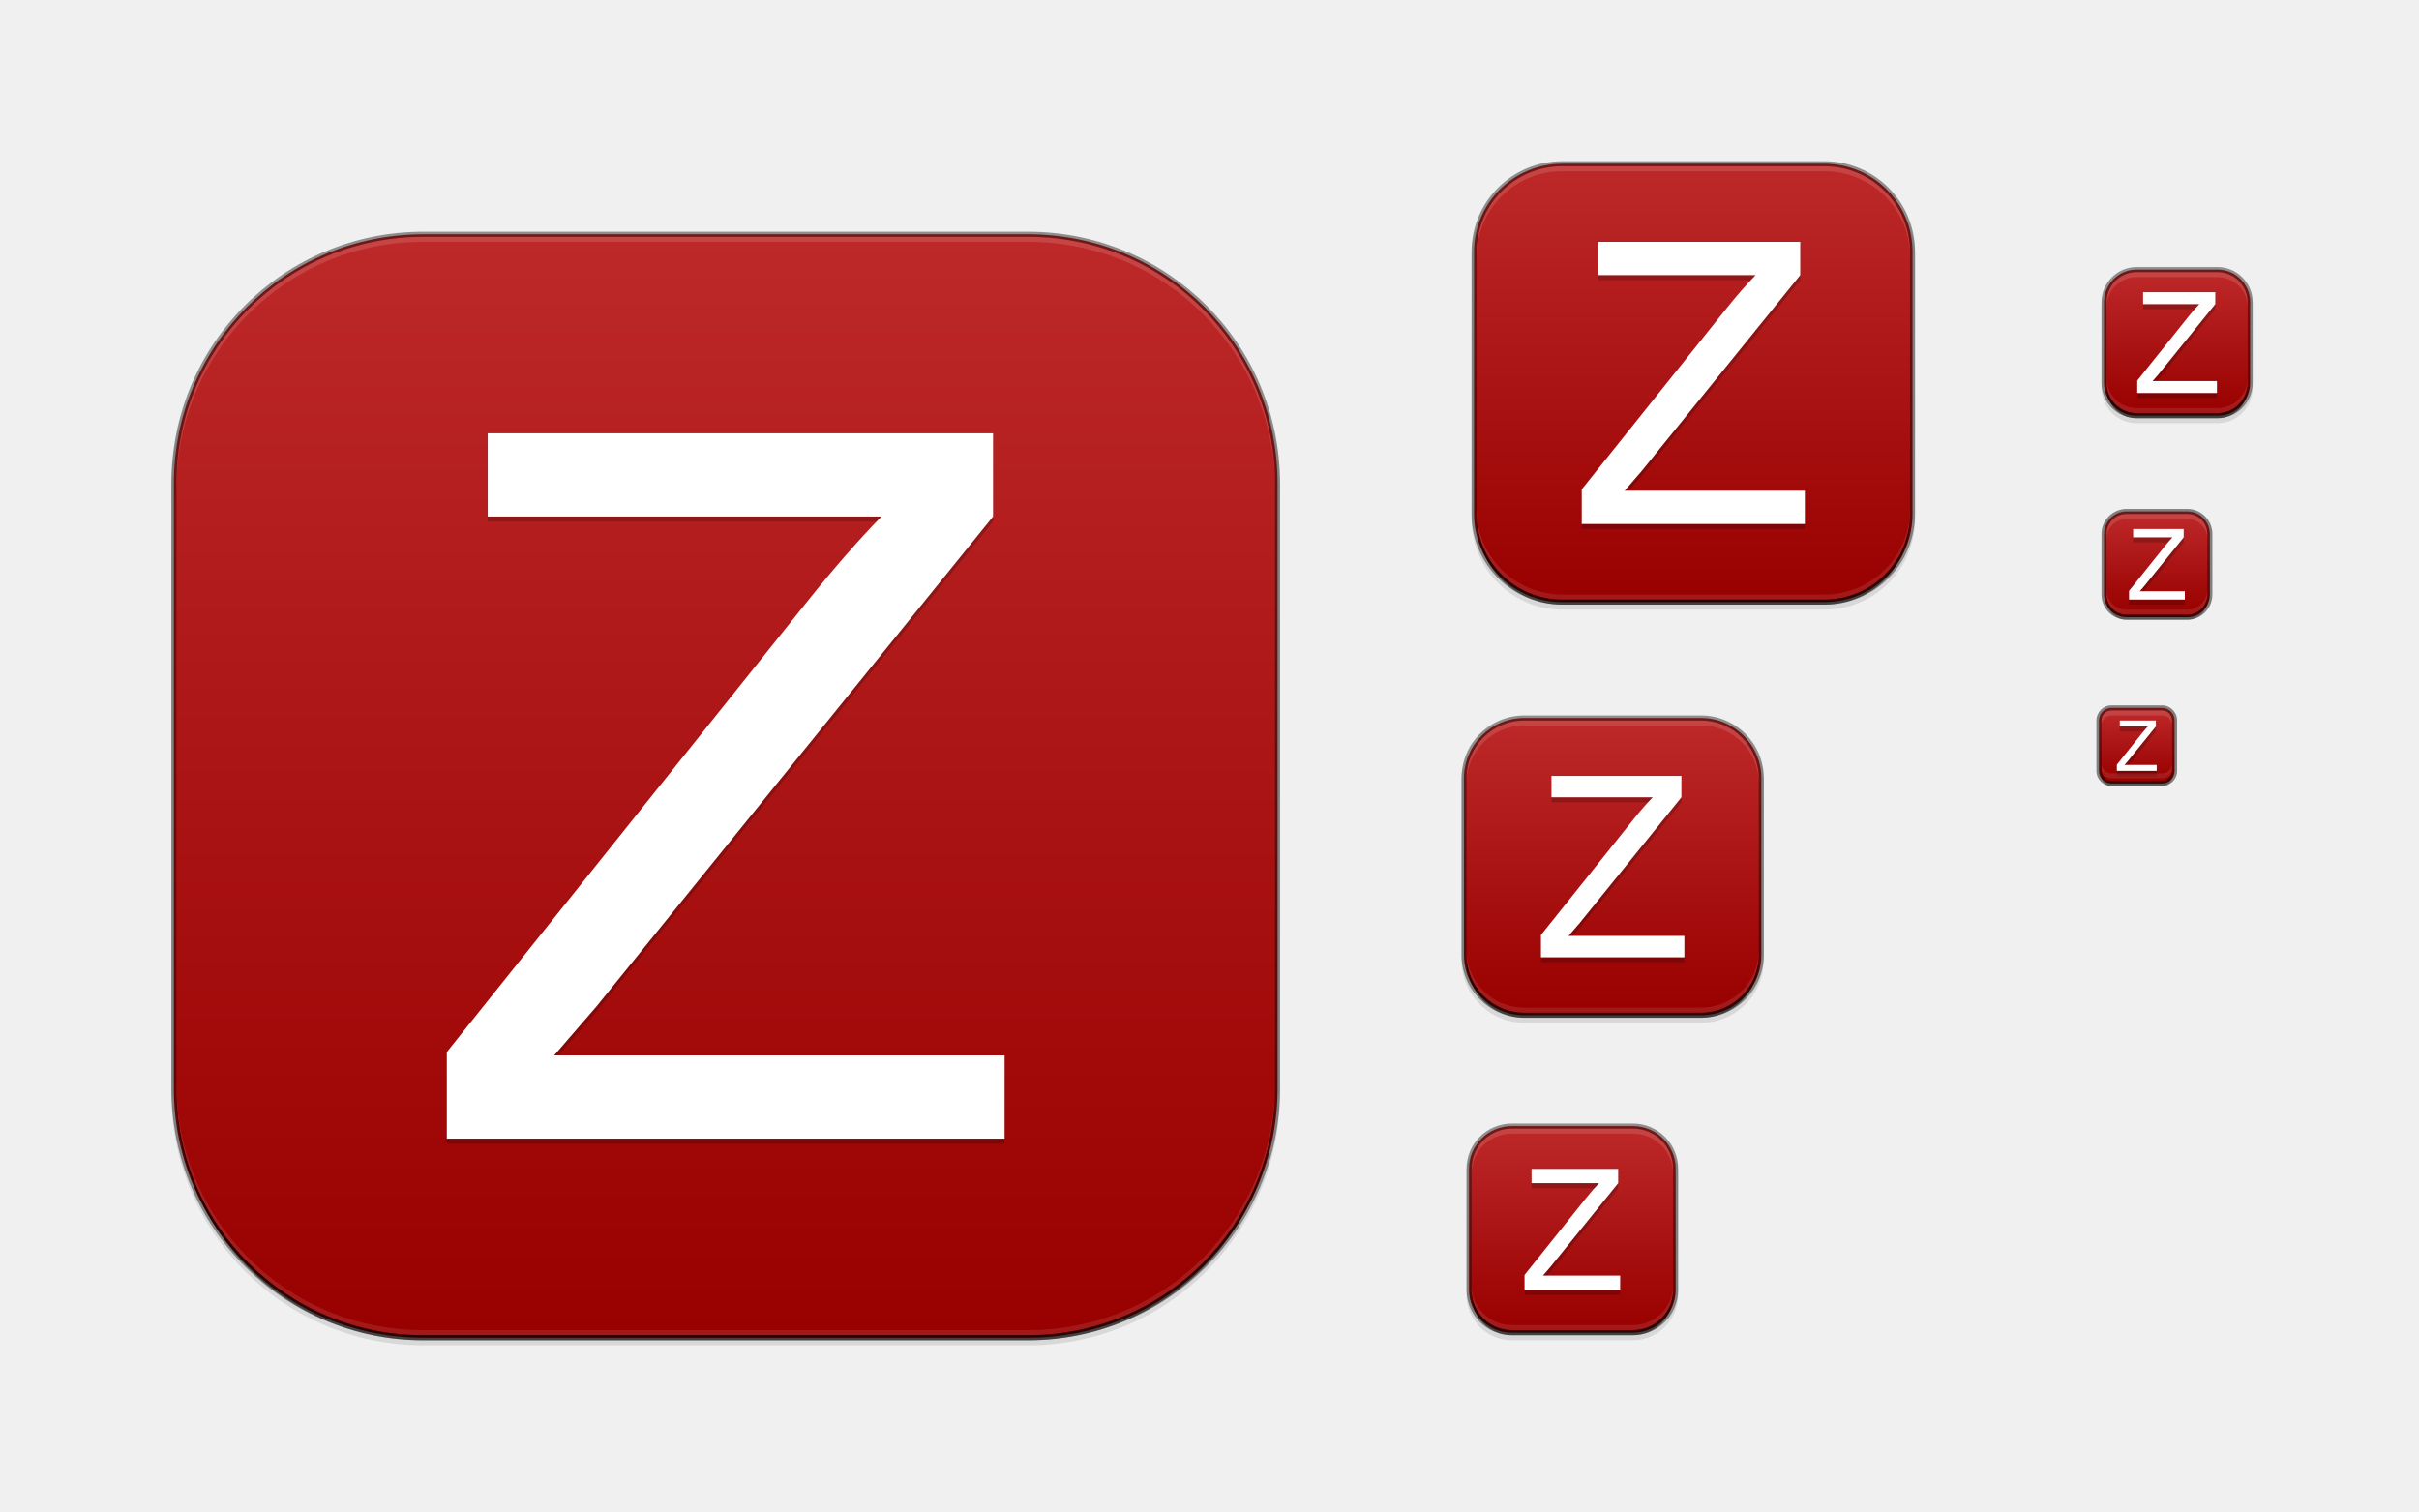
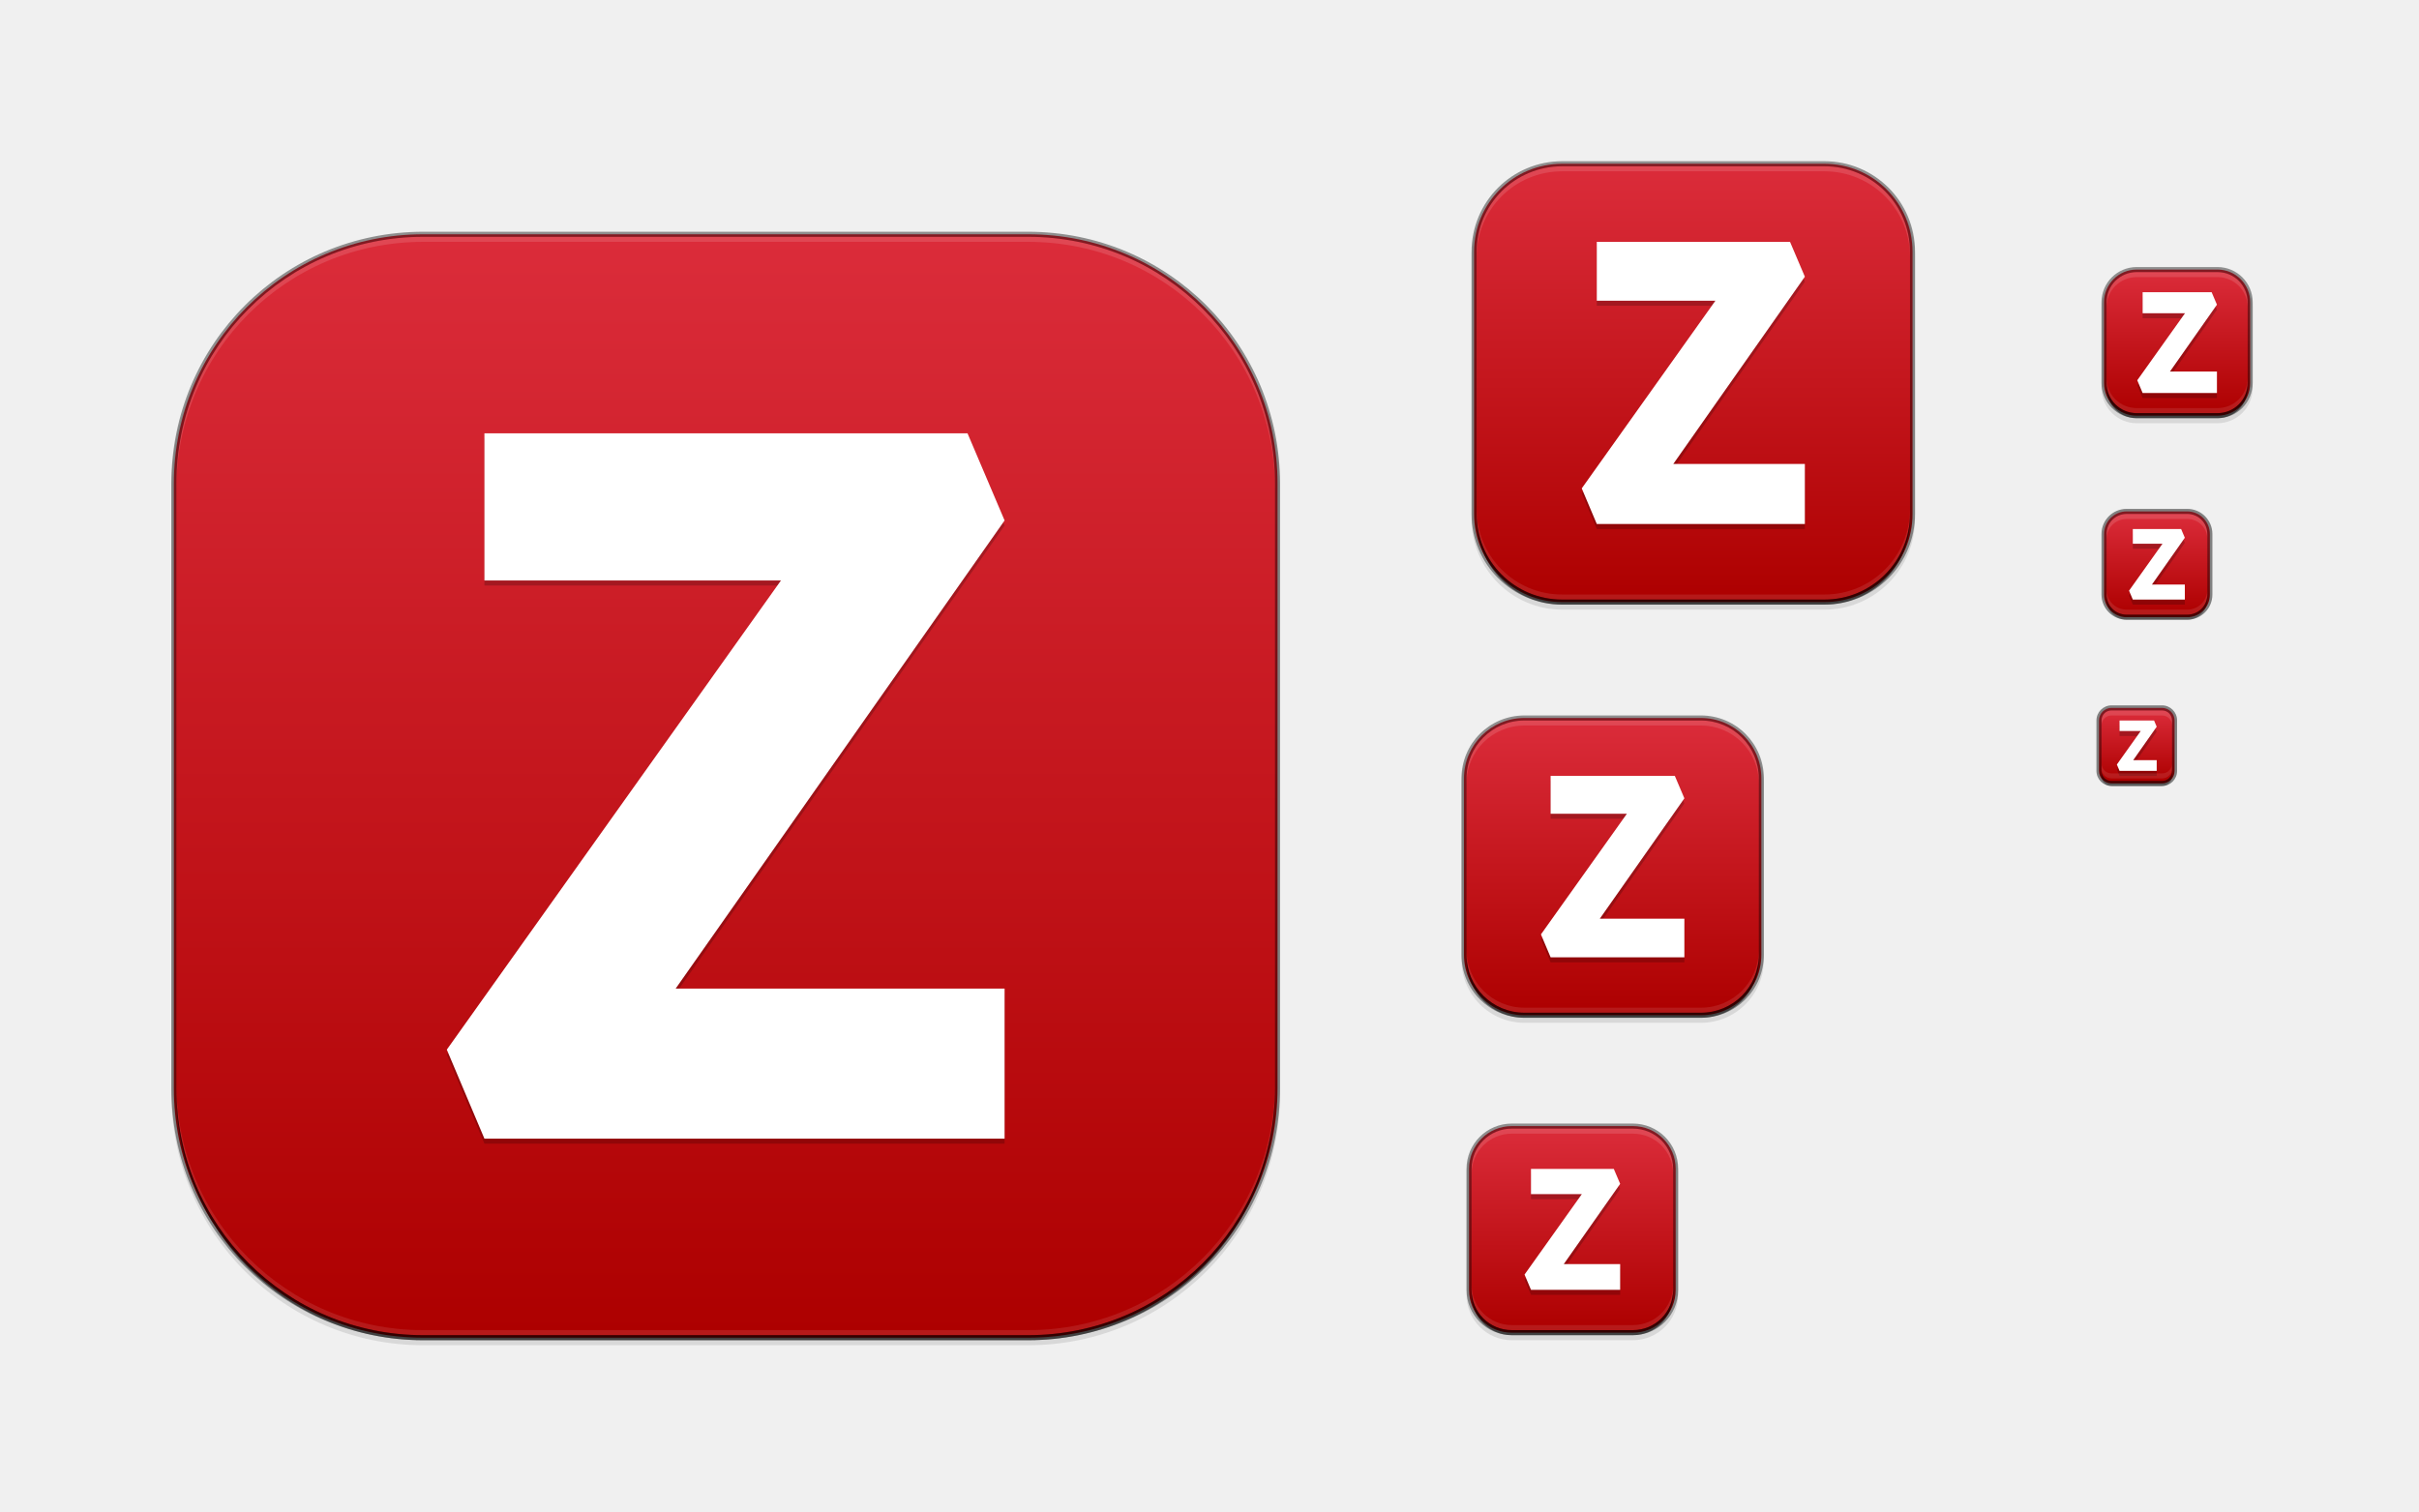
<svg xmlns="http://www.w3.org/2000/svg" xmlns:xlink="http://www.w3.org/1999/xlink" width="480" height="300" id="svg11300" version="1.0" style="display:inline;enable-background:new">
  <defs id="defs3">
-     <linearGradient xlink:href="#outerBackgroundGradient-4" id="linearGradient4254" x1="35" y1="156" x2="253" y2="156" gradientUnits="userSpaceOnUse" gradientTransform="matrix(0,-1,1,0,-12,300)" />
-     <linearGradient xlink:href="#outerBackgroundGradient-4" id="linearGradient4256" x1="417" y1="148" x2="431" y2="148" gradientUnits="userSpaceOnUse" gradientTransform="matrix(0,-1,1,0,276,572)" />
-     <linearGradient xlink:href="#outerBackgroundGradient-4" id="linearGradient4260" x1="418" y1="68" x2="446" y2="68" gradientUnits="userSpaceOnUse" gradientTransform="matrix(0,-1,1,0,364,500)" />
-     <linearGradient xlink:href="#outerBackgroundGradient-4" id="linearGradient4262" x1="292" y1="244" x2="332" y2="244" gradientUnits="userSpaceOnUse" gradientTransform="matrix(0,-1,1,0,68,556)" />
-     <linearGradient xlink:href="#outerBackgroundGradient-4" id="linearGradient4264" x1="293" y1="76" x2="379" y2="76" gradientUnits="userSpaceOnUse" gradientTransform="matrix(0,-1,1,0,260,412)" />
-     <linearGradient xlink:href="#outerBackgroundGradient-4" id="linearGradient4266" x1="291" y1="172" x2="349" y2="172" gradientUnits="userSpaceOnUse" gradientTransform="matrix(0,-1,1,0,148,492)" />
-     <linearGradient xlink:href="#outerBackgroundGradient-4" id="linearGradient3870" gradientUnits="userSpaceOnUse" gradientTransform="matrix(0,-1,1,0,316,540)" x1="418" y1="112" x2="438" y2="112" />
+     <linearGradient id="linearGradient2648">
+       <stop style="stop-color:#ad0000;stop-opacity:1;" offset="0" id="stop2644" />
+       <stop style="stop-color:#db2c3a;stop-opacity:1;" offset="1" id="stop2646" />
+     </linearGradient>
+     <linearGradient id="linearGradient2642">
+       <stop style="stop-color:#ad0000;stop-opacity:1;" offset="0" id="stop2638" />
+       <stop style="stop-color:#db2c3a;stop-opacity:1;" offset="1" id="stop2640" />
+     </linearGradient>
+     <linearGradient id="linearGradient2636">
+       <stop style="stop-color:#ad0000;stop-opacity:1;" offset="0" id="stop2632" />
+       <stop style="stop-color:#db2c3a;stop-opacity:1;" offset="1" id="stop2634" />
+     </linearGradient>
+     <linearGradient id="linearGradient2630">
+       <stop style="stop-color:#ad0000;stop-opacity:1;" offset="0" id="stop2626" />
+       <stop style="stop-color:#db2c3a;stop-opacity:1;" offset="1" id="stop2628" />
+     </linearGradient>
+     <linearGradient id="linearGradient2024">
+       <stop style="stop-color:#ad0000;stop-opacity:1;" offset="0" id="stop2020" />
+       <stop style="stop-color:#db2c3a;stop-opacity:1;" offset="1" id="stop2022" />
+     </linearGradient>
+     <linearGradient id="linearGradient2469">
+       <stop style="stop-color:#ad0000;stop-opacity:1;" offset="0" id="stop2465" />
+       <stop style="stop-color:#db2c3a;stop-opacity:1;" offset="1" id="stop2467" />
+     </linearGradient>
+     <linearGradient xlink:href="#linearGradient2469" id="linearGradient4254" x1="35" y1="156" x2="253" y2="156" gradientUnits="userSpaceOnUse" gradientTransform="matrix(0,-1,1,0,-12,300)" />
    <linearGradient id="outerBackgroundGradient-4">
      <stop style="stop-color:#990000;stop-opacity:1" offset="0" id="stop3864-8-6-0" />
      <stop style="stop-color:#bd2828;stop-opacity:1" offset="1" id="stop3866-9-1-0" />
    </linearGradient>
+     <linearGradient xlink:href="#linearGradient2024" id="linearGradient4264" x1="293" y1="76" x2="379" y2="76" gradientUnits="userSpaceOnUse" gradientTransform="rotate(-90,336,76)" />
+     <linearGradient id="outerBackgroundGradient">
+       <stop style="stop-color:#ad0000;stop-opacity:1;" offset="0" id="stop3864-8-6" />
+       <stop style="stop-color:#db2c3a;stop-opacity:1;" offset="1" id="stop3866-9-1" />
+     </linearGradient>
+     <linearGradient xlink:href="#linearGradient2630" id="linearGradient4266" x1="291" y1="172" x2="349" y2="172" gradientUnits="userSpaceOnUse" gradientTransform="rotate(-90,320,172)" />
+     <linearGradient xlink:href="#linearGradient2636" id="linearGradient4262" x1="292" y1="244" x2="332" y2="244" gradientUnits="userSpaceOnUse" gradientTransform="rotate(-90,312,244)" />
+     <linearGradient xlink:href="#linearGradient2642" id="linearGradient4260" x1="418" y1="68" x2="446" y2="68" gradientUnits="userSpaceOnUse" gradientTransform="rotate(-90,432,68)" />
+     <linearGradient xlink:href="#linearGradient2648" id="linearGradient3870" gradientUnits="userSpaceOnUse" gradientTransform="rotate(-90,428,112)" x1="418" y1="112" x2="438" y2="112" />
+     <linearGradient xlink:href="#outerBackgroundGradient" id="linearGradient4256" x1="417" y1="148" x2="431" y2="148" gradientUnits="userSpaceOnUse" gradientTransform="rotate(-90,424,148)" />
  </defs>
  <g style="display:inline" id="layer1">
    <g style="display:none" id="layer7">
      <text y="19.745" xml:space="preserve" x="15.007" style="font-style:normal;font-variant:normal;font-weight:normal;font-stretch:normal;line-height:0%;font-family:'DejaVu Sans';-inkscape-font-specification:'DejaVu Sans';display:inline;fill:#000000;fill-opacity:1;stroke:none;enable-background:new" id="context">
        <tspan style="font-style:normal;font-variant:normal;font-weight:normal;font-stretch:normal;font-size:18px;line-height:1.25;font-family:'DejaVu Sans';-inkscape-font-specification:'DejaVu Sans'" y="19.745" x="15.007" id="tspan3933">apps</tspan>
      </text>
      <text y="19.745" xml:space="preserve" x="122.488" style="font-style:normal;font-variant:normal;font-weight:bold;font-stretch:normal;line-height:0%;font-family:'DejaVu Sans';-inkscape-font-specification:'DejaVu Sans Bold';text-align:start;writing-mode:lr-tb;text-anchor:start;display:inline;fill:#000000;fill-opacity:1;stroke:none;enable-background:new" id="icon-name">
        <tspan style="font-style:normal;font-variant:normal;font-weight:bold;font-stretch:normal;font-size:18px;line-height:1.25;font-family:'DejaVu Sans';-inkscape-font-specification:'DejaVu Sans Bold'" y="19.745" x="122.488" id="tspan3937">zotero</tspan>
      </text>
      <rect style="fill:#eeeeec;fill-opacity:1;fill-rule:nonzero;stroke:none;stroke-width:2;marker:none;visibility:visible;display:inline;overflow:visible;enable-background:accumulate" id="rect16x16" width="16" height="16" x="416" y="140" />
      <rect style="fill:#d4d4d4;fill-opacity:1;fill-rule:nonzero;stroke:none;stroke-width:2;marker:none;visibility:visible;display:inline;overflow:visible;enable-background:accumulate" id="rect24x24" width="24" height="24" x="416" y="100" />
      <rect style="fill:#eeeeec;fill-opacity:1;fill-rule:nonzero;stroke:none;stroke-width:2;marker:none;visibility:visible;display:inline;overflow:visible;enable-background:accumulate" id="rect32x32" width="32" height="32" x="416" y="52" />
      <rect y="101" x="417" height="22" width="22" id="rect22x22" style="fill:#eeeeec;fill-opacity:1;fill-rule:nonzero;stroke:none;stroke-width:2;marker:none;visibility:visible;display:inline;overflow:visible;enable-background:accumulate" />
      <rect y="220" x="288" height="48" width="48" id="rect48x48" style="fill:#eeeeec;fill-opacity:1;fill-rule:nonzero;stroke:none;stroke-width:2;marker:none;visibility:visible;display:inline;overflow:visible;enable-background:accumulate" />
      <rect style="fill:#eeeeec;fill-opacity:1;fill-rule:nonzero;stroke:none;stroke-width:2;marker:none;visibility:visible;display:inline;overflow:visible;enable-background:accumulate" id="rect256x256" width="256" height="256" x="16" y="28" />
      <rect style="fill:#eeeeec;fill-opacity:1;fill-rule:nonzero;stroke:none;stroke-width:2;marker:none;visibility:visible;display:inline;overflow:visible;enable-background:accumulate" id="rect64x64" width="64" height="64" x="288" y="140" />
      <rect style="fill:#eeeeec;fill-opacity:1;fill-rule:nonzero;stroke:none;stroke-width:2;marker:none;visibility:visible;display:inline;overflow:visible;enable-background:accumulate" id="rect96x96" width="96" height="96" x="288" y="28" />
    </g>
    <g id="layer4" style="display:inline">
      <rect ry="50" y="47" x="34" height="220" width="220" id="rect4114" style="opacity:0.1;color:#bebebe;fill:#000000;fill-opacity:1;fill-rule:nonzero;stroke:none;stroke-width:0;marker:none;visibility:visible;display:inline;overflow:visible;enable-background:accumulate" />
      <rect style="opacity:0.1;color:#bebebe;fill:#000000;fill-opacity:1;fill-rule:nonzero;stroke:none;stroke-width:0;marker:none;visibility:visible;display:inline;overflow:visible;enable-background:accumulate" id="rect4120" width="30" height="30" x="417" y="54" ry="7" />
      <rect transform="scale(1,-1)" ry="9" y="-266" x="291" height="42" width="42" id="rect4122" style="opacity:0.1;color:#bebebe;fill:#000000;fill-opacity:1;fill-rule:nonzero;stroke:none;stroke-width:0;marker:none;visibility:visible;display:inline;overflow:visible;enable-background:accumulate" />
      <rect style="opacity:0.1;color:#bebebe;fill:#000000;fill-opacity:1;fill-rule:nonzero;stroke:none;stroke-width:0;marker:none;visibility:visible;display:inline;overflow:visible;enable-background:accumulate" id="rect4124" width="88" height="88" x="292" y="33" ry="18" />
      <rect ry="12.5" y="143" x="290" height="60" width="60" id="rect4126" style="opacity:0.1;color:#bebebe;fill:#000000;fill-opacity:1;fill-rule:nonzero;stroke:none;stroke-width:0;marker:none;visibility:visible;display:inline;overflow:visible;enable-background:accumulate" />
      <path id="path4268" d="m 422,101 c -2.77,0 -5,2.23 -5,5 l 0,12 c 0,2.77 2.23,5 5,5 l 12,0 c 2.77,0 5,-2.23 5,-5 l 0,-12 c 0,-2.77 -2.23,-5 -5,-5 z" style="opacity:0.1;color:#bebebe;fill:#000000;fill-opacity:1;fill-rule:nonzero;stroke:none;stroke-width:0;marker:none;visibility:visible;display:inline;overflow:visible;enable-background:accumulate" />
      <path id="path4270" d="m 419,140 c -1.662,0 -3,1.338 -3,3 l 0,10 c 0,1.662 1.338,3 3,3 l 10,0 c 1.662,0 3,-1.338 3,-3 l 0,-10 c 0,-1.662 -1.338,-3 -3,-3 z" style="opacity:0.1;color:#bebebe;fill:#000000;fill-opacity:1;fill-rule:nonzero;stroke:none;stroke-width:0;marker:none;visibility:visible;display:inline;overflow:visible;enable-background:accumulate" />
    </g>
    <g id="layer2" style="display:inline">
      <path style="color:#bebebe;fill:url(#linearGradient4254);fill-opacity:1.0;fill-rule:nonzero;stroke:none;stroke-width:2;marker:none;visibility:visible;display:inline;overflow:visible;enable-background:accumulate" d="M 84 46.5 C 56.569 46.5 34.5 68.569 34.5 96 L 34.5 216 C 34.5 243.431 56.569 265.5 84 265.5 L 204 265.5 C 231.431 265.5 253.5 243.431 253.5 216 L 253.5 96 C 253.5 68.569 231.431 46.5 204 46.5 L 84 46.5 z " id="path4200" />
-       <path style="color:#bebebe;fill:url(#linearGradient4256);fill-opacity:1.0;fill-rule:nonzero;stroke:none;stroke-width:2;marker:none;visibility:visible;display:inline;overflow:visible;enable-background:accumulate" d="M 419 140.5 C 417.616 140.5 416.5 141.616 416.5 143 L 416.5 153 C 416.5 154.384 417.616 155.5 419 155.5 L 429 155.5 C 430.384 155.5 431.5 154.384 431.5 153 L 431.5 143 C 431.5 141.616 430.384 140.5 429 140.5 L 419 140.5 z " id="path4202" />
-       <path style="color:#bebebe;fill:url(#linearGradient3870);fill-opacity:1.0;fill-rule:nonzero;stroke:none;stroke-width:2;marker:none;visibility:visible;display:inline;overflow:visible;enable-background:accumulate" d="M 422 101.5 C 419.503 101.5 417.5 103.503 417.5 106 L 417.5 118 C 417.5 120.497 419.503 122.5 422 122.5 L 434 122.5 C 436.497 122.5 438.5 120.497 438.5 118 L 438.5 106 C 438.5 103.503 436.497 101.5 434 101.5 L 422 101.5 z " id="path4204" />
-       <path style="color:#bebebe;fill:url(#linearGradient4260);fill-opacity:1.0;fill-rule:nonzero;stroke:none;stroke-width:2;marker:none;visibility:visible;display:inline;overflow:visible;enable-background:accumulate" d="M 424 53.5 C 420.393 53.5 417.5 56.393 417.5 60 L 417.5 76 C 417.5 79.607 420.393 82.5 424 82.5 L 440 82.5 C 443.607 82.5 446.5 79.607 446.5 76 L 446.5 60 C 446.5 56.393 443.607 53.5 440 53.5 L 424 53.5 z " id="path4206" />
-       <path style="color:#bebebe;fill:url(#linearGradient4262);fill-opacity:1.0;fill-rule:nonzero;stroke:none;stroke-width:2;marker:none;visibility:visible;display:inline;overflow:visible;enable-background:accumulate" d="M 300 223.5 C 295.285 223.5 291.5 227.285 291.5 232 L 291.5 256 C 291.5 260.715 295.285 264.5 300 264.5 L 324 264.5 C 328.715 264.5 332.5 260.715 332.5 256 L 332.5 232 C 332.5 227.285 328.715 223.5 324 223.5 L 300 223.5 z " id="path4208" />
-       <path style="color:#bebebe;fill:url(#linearGradient4264);fill-opacity:1.0;fill-rule:nonzero;stroke:none;stroke-width:2;marker:none;visibility:visible;display:inline;overflow:visible;enable-background:accumulate" d="M 310 32.5 C 300.297 32.5 292.5 40.297 292.5 50 L 292.5 102 C 292.5 111.703 300.297 119.5 310 119.5 L 362 119.5 C 371.703 119.5 379.5 111.703 379.5 102 L 379.5 50 C 379.5 40.297 371.703 32.5 362 32.5 L 310 32.5 z " id="path4210" />
-       <path style="color:#bebebe;fill:url(#linearGradient4266);fill-opacity:1.0;fill-rule:nonzero;stroke:none;stroke-width:2;marker:none;visibility:visible;display:inline;overflow:visible;enable-background:accumulate" d="M 302.5 142.5 C 295.845 142.5 290.5 147.845 290.5 154.5 L 290.5 189.5 C 290.5 196.155 295.845 201.5 302.5 201.5 L 337.5 201.5 C 344.155 201.5 349.5 196.155 349.5 189.5 L 349.5 154.5 C 349.5 147.845 344.155 142.5 337.5 142.5 L 302.5 142.5 z " id="path4212" />
+       <path style="color:#bebebe;fill:url(#linearGradient4256);fill-opacity:1;fill-rule:nonzero;stroke:none;stroke-width:2;marker:none;visibility:visible;display:inline;overflow:visible;enable-background:accumulate;font-variation-settings:normal;opacity:1;vector-effect:none;stroke-linecap:butt;stroke-linejoin:miter;stroke-miterlimit:4;stroke-dasharray:none;stroke-dashoffset:0;stroke-opacity:1;-inkscape-stroke:none;stop-color:#000000;stop-opacity:1" d="M 419 140.5 C 417.616 140.5 416.5 141.616 416.5 143 L 416.5 153 C 416.5 154.384 417.616 155.5 419 155.5 L 429 155.5 C 430.384 155.5 431.5 154.384 431.5 153 L 431.5 143 C 431.5 141.616 430.384 140.5 429 140.5 L 419 140.5 z " id="path4202" />
+       <path style="color:#bebebe;fill:url(#linearGradient3870);fill-opacity:1;fill-rule:nonzero;stroke:none;stroke-width:2;marker:none;visibility:visible;display:inline;overflow:visible;enable-background:accumulate;font-variation-settings:normal;opacity:1;vector-effect:none;stroke-linecap:butt;stroke-linejoin:miter;stroke-miterlimit:4;stroke-dasharray:none;stroke-dashoffset:0;stroke-opacity:1;-inkscape-stroke:none;stop-color:#000000;stop-opacity:1" d="M 422 101.5 C 419.503 101.5 417.5 103.503 417.5 106 L 417.5 118 C 417.5 120.497 419.503 122.5 422 122.5 L 434 122.5 C 436.497 122.5 438.5 120.497 438.5 118 L 438.5 106 C 438.5 103.503 436.497 101.5 434 101.5 L 422 101.5 z " id="path4204" />
+       <path style="color:#bebebe;fill:url(#linearGradient4260);fill-opacity:1;fill-rule:nonzero;stroke:none;stroke-width:2;marker:none;visibility:visible;display:inline;overflow:visible;enable-background:accumulate;font-variation-settings:normal;opacity:1;vector-effect:none;stroke-linecap:butt;stroke-linejoin:miter;stroke-miterlimit:4;stroke-dasharray:none;stroke-dashoffset:0;stroke-opacity:1;-inkscape-stroke:none;stop-color:#000000;stop-opacity:1" d="M 424 53.5 C 420.393 53.5 417.5 56.393 417.5 60 L 417.5 76 C 417.5 79.607 420.393 82.5 424 82.5 L 440 82.5 C 443.607 82.5 446.5 79.607 446.5 76 L 446.5 60 C 446.5 56.393 443.607 53.5 440 53.5 L 424 53.5 z " id="path4206" />
+       <path style="color:#bebebe;fill:url(#linearGradient4262);fill-opacity:1;fill-rule:nonzero;stroke:none;stroke-width:2;marker:none;visibility:visible;display:inline;overflow:visible;enable-background:accumulate;font-variation-settings:normal;opacity:1;vector-effect:none;stroke-linecap:butt;stroke-linejoin:miter;stroke-miterlimit:4;stroke-dasharray:none;stroke-dashoffset:0;stroke-opacity:1;-inkscape-stroke:none;stop-color:#000000;stop-opacity:1" d="M 300 223.5 C 295.285 223.5 291.5 227.285 291.5 232 L 291.5 256 C 291.5 260.715 295.285 264.5 300 264.5 L 324 264.5 C 328.715 264.5 332.5 260.715 332.5 256 L 332.5 232 C 332.5 227.285 328.715 223.5 324 223.5 L 300 223.5 z " id="path4208" />
+       <path style="color:#bebebe;fill:url(#linearGradient4264);fill-opacity:1;fill-rule:nonzero;stroke:none;stroke-width:2;marker:none;visibility:visible;display:inline;overflow:visible;enable-background:accumulate;font-variation-settings:normal;opacity:1;vector-effect:none;stroke-linecap:butt;stroke-linejoin:miter;stroke-miterlimit:4;stroke-dasharray:none;stroke-dashoffset:0;stroke-opacity:1;-inkscape-stroke:none;stop-color:#000000;stop-opacity:1" d="M 310 32.5 C 300.297 32.5 292.5 40.297 292.5 50 L 292.5 102 C 292.5 111.703 300.297 119.5 310 119.5 L 362 119.5 C 371.703 119.5 379.5 111.703 379.5 102 L 379.5 50 C 379.5 40.297 371.703 32.5 362 32.5 L 310 32.5 z " id="path4210" />
+       <path style="color:#bebebe;fill:url(#linearGradient4266);fill-opacity:1;fill-rule:nonzero;stroke:none;stroke-width:2;marker:none;visibility:visible;display:inline;overflow:visible;enable-background:accumulate;font-variation-settings:normal;opacity:1;vector-effect:none;stroke-linecap:butt;stroke-linejoin:miter;stroke-miterlimit:4;stroke-dasharray:none;stroke-dashoffset:0;stroke-opacity:1;-inkscape-stroke:none;stop-color:#000000;stop-opacity:1" d="M 302.5 142.5 C 295.845 142.5 290.5 147.845 290.5 154.5 L 290.5 189.5 C 290.5 196.155 295.845 201.5 302.5 201.5 L 337.5 201.5 C 344.155 201.5 349.5 196.155 349.5 189.5 L 349.5 154.5 C 349.5 147.845 344.155 142.5 337.5 142.5 L 302.5 142.5 z " id="path4212" />
+       <polygon fill="#db2c3a" points="13.863,15 13.863,12.142 13.863,12.021 6.448,12.021 13.863,2.73 13.027,1 2.137,1 2.137,3.8 2.137,3.921 8.822,3.921 1.289,13.233 2.137,15 " id="polygon2-7" transform="matrix(3.520996,0,0,4,309.3254,45)" style="opacity:0.2;fill:#000000;fill-opacity:1" />
+       <polygon fill="#db2c3a" points="1.289,13.233 2.137,15 13.863,15 13.863,12.142 13.863,12.021 6.448,12.021 13.863,2.73 13.027,1 2.137,1 2.137,3.8 2.137,3.921 8.822,3.921 " id="polygon2-7-5" transform="matrix(3.520996,0,0,4,309.3254,44)" style="display:inline;opacity:1;fill:#ffffff;fill-opacity:1;enable-background:new" />
    </g>
    <g id="layer6" style="display:inline">
-       <path d="m 313.864,105 0,-6.876 28.688,-35.869 c 2.037,-2.547 3.973,-4.762 5.806,-6.647 l -31.247,0 0,-6.608 40.109,0 0,6.608 -31.438,38.849 -3.4,3.935 35.754,0 0,6.608 -44.273,0" style="font-size:83.82px;font-style:normal;font-variant:normal;font-weight:normal;font-stretch:normal;text-align:center;line-height:125%;letter-spacing:0px;word-spacing:0px;text-anchor:middle;opacity:0.2;fill:#000000;fill-opacity:1;stroke:none;display:inline;enable-background:new;font-family:Arial;-inkscape-font-specification:Arial" id="path3862" />
-       <path id="path3864" style="font-size:83.82px;font-style:normal;font-variant:normal;font-weight:normal;font-stretch:normal;text-align:center;line-height:125%;letter-spacing:0px;word-spacing:0px;text-anchor:middle;opacity:0.2;fill:#000000;fill-opacity:1;stroke:none;display:inline;enable-background:new;font-family:Arial;-inkscape-font-specification:Arial" d="m 305.769,191 0,-4.42 18.442,-23.059 c 1.31,-1.637 2.554,-3.061 3.733,-4.273 l -20.087,0 0,-4.248 25.784,0 0,4.248 -20.21,24.974 -2.186,2.529 22.985,0 0,4.248 -28.461,0" />
-       <path d="m 302.513,257 0,-2.947 12.295,-15.372 c 0.873,-1.091 1.703,-2.041 2.488,-2.849 l -13.392,0 0,-2.832 17.19,0 0,2.832 -13.473,16.649 -1.457,1.686 15.323,0 0,2.832 -18.974,0" style="font-size:83.82px;font-style:normal;font-variant:normal;font-weight:normal;font-stretch:normal;text-align:center;line-height:125%;letter-spacing:0px;word-spacing:0px;text-anchor:middle;opacity:0.2;fill:#000000;fill-opacity:1;stroke:none;display:inline;enable-background:new;font-family:Arial;-inkscape-font-specification:Arial" id="path3866" />
-       <path id="path3868" style="font-size:83.82px;font-style:normal;font-variant:normal;font-weight:normal;font-stretch:normal;text-align:center;line-height:125%;letter-spacing:0px;word-spacing:0px;text-anchor:middle;opacity:0.2;fill:#000000;fill-opacity:1;stroke:none;display:inline;enable-background:new;font-family:Arial;-inkscape-font-specification:Arial" d="m 424.094,79 0,-2.456 10.246,-12.81 c 0.728,-0.909 1.419,-1.701 2.074,-2.374 l -11.16,0 0,-2.36 14.325,0 0,2.36 -11.228,13.874 -1.214,1.405 12.769,0 0,2.36 -15.812,0" />
-       <path d="m 422.466,120 0,-1.719 7.172,-8.967 c 0.509,-0.637 0.993,-1.191 1.452,-1.662 l -7.812,0 0,-1.652 10.027,0 0,1.652 -7.859,9.712 -0.85,0.984 8.939,0 0,1.652 -11.068,0" style="font-size:83.82px;font-style:normal;font-variant:normal;font-weight:normal;font-stretch:normal;text-align:center;line-height:125%;letter-spacing:0px;word-spacing:0px;text-anchor:middle;opacity:0.2;fill:#000000;fill-opacity:1;stroke:none;display:inline;enable-background:new;font-family:Arial;-inkscape-font-specification:Arial" id="path3870" />
-       <path id="path3872" style="font-size:83.82px;font-style:normal;font-variant:normal;font-weight:normal;font-stretch:normal;text-align:center;line-height:125%;letter-spacing:0px;word-spacing:0px;text-anchor:middle;opacity:0.2;fill:#000000;fill-opacity:1;stroke:none;display:inline;enable-background:new;font-family:Arial;-inkscape-font-specification:Arial" d="m 420.047,154 0,-1.228 5.123,-6.405 c 0.364,-0.455 0.709,-0.85 1.037,-1.187 l -5.58,0 0,-1.18 7.162,0 0,1.18 -5.614,6.937 -0.607,0.703 6.385,0 0,1.18 -7.906,0" />
-       <path id="path3874" style="font-size:83.82px;font-style:normal;font-variant:normal;font-weight:normal;font-stretch:normal;text-align:center;line-height:125%;letter-spacing:0px;word-spacing:0px;text-anchor:middle;opacity:0.2;fill:#000000;fill-opacity:1;stroke:none;display:inline;enable-background:new;font-family:Arial;-inkscape-font-specification:Arial" d="m 88.659,227 0,-17.19 71.719,-89.673 c 5.093,-6.366 9.932,-11.905 14.516,-16.617 l -78.117,0 0,-16.521 100.273,0 0,16.521 -78.595,97.121 -8.499,9.836 89.386,0 0,16.521 -110.682,0" />
-       <path id="path3846" style="font-size:83.82px;font-style:normal;font-variant:normal;font-weight:normal;font-stretch:normal;text-align:center;line-height:125%;letter-spacing:0px;word-spacing:0px;text-anchor:middle;fill:#ffffff;fill-opacity:1;stroke:none;display:inline;enable-background:new;font-family:Arial;-inkscape-font-specification:Arial" d="m 313.864,104 0,-6.876 28.688,-35.869 c 2.037,-2.547 3.973,-4.762 5.806,-6.647 l -31.247,0 0,-6.608 40.109,0 0,6.608 -31.438,38.849 -3.4,3.935 35.754,0 0,6.608 -44.273,0" />
-       <path d="m 305.769,190 0,-4.42 18.442,-23.059 c 1.31,-1.637 2.554,-3.061 3.733,-4.273 l -20.087,0 0,-4.248 25.784,0 0,4.248 -20.21,24.974 -2.186,2.529 22.985,0 0,4.248 -28.461,0" style="font-size:83.82px;font-style:normal;font-variant:normal;font-weight:normal;font-stretch:normal;text-align:center;line-height:125%;letter-spacing:0px;word-spacing:0px;text-anchor:middle;fill:#ffffff;fill-opacity:1;stroke:none;display:inline;enable-background:new;font-family:Arial;-inkscape-font-specification:Arial" id="path3850" />
-       <path id="path3852" style="font-size:83.82px;font-style:normal;font-variant:normal;font-weight:normal;font-stretch:normal;text-align:center;line-height:125%;letter-spacing:0px;word-spacing:0px;text-anchor:middle;fill:#ffffff;fill-opacity:1;stroke:none;display:inline;enable-background:new;font-family:Arial;-inkscape-font-specification:Arial" d="m 302.513,256 0,-2.947 12.295,-15.372 c 0.873,-1.091 1.703,-2.041 2.488,-2.849 l -13.392,0 0,-2.832 17.19,0 0,2.832 -13.473,16.649 -1.457,1.686 15.323,0 0,2.832 -18.974,0" />
-       <path d="m 424.094,78 0,-2.456 10.246,-12.81 c 0.728,-0.909 1.419,-1.701 2.074,-2.374 l -11.16,0 0,-2.36 14.325,0 0,2.36 -11.228,13.874 -1.214,1.405 12.769,0 0,2.36 -15.812,0" style="font-size:83.82px;font-style:normal;font-variant:normal;font-weight:normal;font-stretch:normal;text-align:center;line-height:125%;letter-spacing:0px;word-spacing:0px;text-anchor:middle;fill:#ffffff;fill-opacity:1;stroke:none;display:inline;enable-background:new;font-family:Arial;-inkscape-font-specification:Arial" id="path3854" />
-       <path id="path3856" style="font-size:83.82px;font-style:normal;font-variant:normal;font-weight:normal;font-stretch:normal;text-align:center;line-height:125%;letter-spacing:0px;word-spacing:0px;text-anchor:middle;fill:#ffffff;fill-opacity:1;stroke:none;display:inline;enable-background:new;font-family:Arial;-inkscape-font-specification:Arial" d="m 422.466,119 0,-1.719 7.172,-8.967 c 0.509,-0.637 0.993,-1.191 1.452,-1.662 l -7.812,0 0,-1.652 10.027,0 0,1.652 -7.859,9.712 -0.85,0.984 8.939,0 0,1.652 -11.068,0" />
-       <path d="m 420.047,153 0,-1.228 5.123,-6.405 c 0.364,-0.455 0.709,-0.85 1.037,-1.187 l -5.58,0 0,-1.18 7.162,0 0,1.18 -5.614,6.937 -0.607,0.703 6.385,0 0,1.18 -7.906,0" style="font-size:83.82px;font-style:normal;font-variant:normal;font-weight:normal;font-stretch:normal;text-align:center;line-height:125%;letter-spacing:0px;word-spacing:0px;text-anchor:middle;fill:#ffffff;fill-opacity:1;stroke:none;display:inline;enable-background:new;font-family:Arial;-inkscape-font-specification:Arial" id="path3858" />
-       <path d="m 88.659,226 0,-17.19 71.719,-89.673 c 5.093,-6.366 9.932,-11.905 14.516,-16.617 l -78.117,0 0,-16.521 100.273,0 0,16.521 -78.595,97.121 -8.499,9.836 89.386,0 0,16.521 -110.682,0" style="font-size:83.82px;font-style:normal;font-variant:normal;font-weight:normal;font-stretch:normal;text-align:center;line-height:125%;letter-spacing:0px;word-spacing:0px;text-anchor:middle;fill:#ffffff;fill-opacity:1;stroke:none;display:inline;enable-background:new;font-family:Arial;-inkscape-font-specification:Arial" id="path3860" />
+       <polygon fill="#db2c3a" points="2.137,1 2.137,3.8 2.137,3.921 8.822,3.921 1.289,13.233 2.137,15 13.863,15 13.863,12.142 13.863,12.021 6.448,12.021 13.863,2.73 13.027,1 " id="polygon2" transform="matrix(8.802449,0,0,10,77.31264,77)" style="fill:#000000;fill-opacity:1;opacity:0.2" />
+       <polygon fill="#db2c3a" points="6.448,12.021 13.863,2.73 13.027,1 2.137,1 2.137,3.8 2.137,3.921 8.822,3.921 1.289,13.233 2.137,15 13.863,15 13.863,12.142 13.863,12.021 " id="polygon2-6" transform="matrix(8.802449,0,0,10,77.31264,76)" style="display:inline;fill:#ffffff;fill-opacity:1;enable-background:new" />
+       <polygon fill="#db2c3a" points="6.448,12.021 13.863,2.73 13.027,1 2.137,1 2.137,3.8 2.137,3.921 8.822,3.921 1.289,13.233 2.137,15 13.863,15 13.863,12.142 13.863,12.021 " id="polygon2-3" transform="matrix(2.26348,0,0,2.571429,302.8514,152.4286)" style="opacity:0.2;fill:#000000;fill-opacity:1" />
+       <polygon fill="#db2c3a" points="2.137,15 13.863,15 13.863,12.142 13.863,12.021 6.448,12.021 13.863,2.73 13.027,1 2.137,1 2.137,3.8 2.137,3.921 8.822,3.921 1.289,13.233 " id="polygon2-3-5" transform="matrix(2.26348,0,0,2.571429,302.8514,151.4286)" style="display:inline;opacity:1;fill:#ffffff;fill-opacity:1;enable-background:new" />
+       <polygon fill="#db2c3a" points="6.448,12.021 13.863,2.73 13.027,1 2.137,1 2.137,3.8 2.137,3.921 8.822,3.921 1.289,13.233 2.137,15 13.863,15 13.863,12.142 13.863,12.021 " id="polygon2-62" transform="matrix(1.508987,0,0,1.714286,300.5679,231.2857)" style="opacity:0.2;fill:#000000;fill-opacity:1" />
+       <polygon fill="#db2c3a" points="2.137,15 13.863,15 13.863,12.142 13.863,12.021 6.448,12.021 13.863,2.73 13.027,1 2.137,1 2.137,3.8 2.137,3.921 8.822,3.921 1.289,13.233 " id="polygon2-62-9" transform="matrix(1.508987,0,0,1.714286,300.5679,230.2857)" style="display:inline;opacity:1;fill:#ffffff;fill-opacity:1;enable-background:new" />
+       <polygon fill="#db2c3a" points="6.448,12.021 13.863,2.73 13.027,1 2.137,1 2.137,3.8 2.137,3.921 8.822,3.921 1.289,13.233 2.137,15 13.863,15 13.863,12.142 13.863,12.021 " id="polygon2-1" transform="matrix(1.257516,0,0,1.428571,422.4731,57.57143)" style="fill:#000000;fill-opacity:1;opacity:0.2" />
+       <polygon fill="#db2c3a" points="2.137,15 13.863,15 13.863,12.142 13.863,12.021 6.448,12.021 13.863,2.73 13.027,1 2.137,1 2.137,3.8 2.137,3.921 8.822,3.921 1.289,13.233 " id="polygon2-1-2" transform="matrix(1.257516,0,0,1.428571,422.4731,56.57143)" style="display:inline;opacity:1;fill:#ffffff;fill-opacity:1;enable-background:new" />
+       <polygon fill="#db2c3a" points="13.863,12.021 6.448,12.021 13.863,2.73 13.027,1 2.137,1 2.137,3.8 2.137,3.921 8.822,3.921 1.289,13.233 2.137,15 13.863,15 13.863,12.142 " id="polygon2-70" transform="matrix(0.880229,0,0,1,421.3314,105)" style="opacity:0.2;fill:#000000;fill-opacity:1" />
+       <polygon fill="#db2c3a" points="1.289,13.233 2.137,15 13.863,15 13.863,12.142 13.863,12.021 6.448,12.021 13.863,2.73 13.027,1 2.137,1 2.137,3.8 2.137,3.921 8.822,3.921 " id="polygon2-70-9" transform="matrix(0.880229,0,0,1,421.3314,104)" style="display:inline;opacity:1;fill:#ffffff;fill-opacity:1;enable-background:new" />
+       <polygon fill="#db2c3a" points="6.448,12.021 13.863,2.73 13.027,1 2.137,1 2.137,3.8 2.137,3.921 8.822,3.921 1.289,13.233 2.137,15 13.863,15 13.863,12.142 13.863,12.021 " id="polygon2-36" transform="matrix(0.6287578,0,0,0.7142857,419.2365,143.2857)" style="opacity:0.2;fill:#000000;fill-opacity:1" />
+       <polygon fill="#db2c3a" points="2.137,15 13.863,15 13.863,12.142 13.863,12.021 6.448,12.021 13.863,2.73 13.027,1 2.137,1 2.137,3.8 2.137,3.921 8.822,3.921 1.289,13.233 " id="polygon2-36-0" transform="matrix(0.6287578,0,0,0.7142857,419.2365,142.2857)" style="display:inline;opacity:1;fill:#ffffff;fill-opacity:1;enable-background:new" />
    </g>
    <g id="layer5" style="display:inline">
      <path style="opacity:0.13;color:#bebebe;fill:#ffffff;fill-opacity:1;fill-rule:nonzero;stroke:none;stroke-width:0;marker:none;visibility:visible;display:inline;overflow:visible;enable-background:accumulate" d="M 84,47 C 56.837,47 35,68.837 35,96 l 0,1 C 35,69.837 56.837,48 84,48 l 120,0 c 27.163,0 49,21.837 49,49 l 0,-1 C 253,68.837 231.163,47 204,47 L 84,47 z" id="rect3894" />
      <path style="opacity:0.13;color:#bebebe;fill:#ffffff;fill-opacity:1;fill-rule:nonzero;stroke:none;stroke-width:0;marker:none;visibility:visible;display:inline;overflow:visible;enable-background:accumulate" d="m 419,141 c -1.125,0 -2,0.875 -2,2 l 0,1 c 0,-1.125 0.875,-2 2,-2 l 10,0 c 1.125,0 2,0.875 2,2 l 0,-1 c 0,-1.125 -0.875,-2 -2,-2 l -10,0 z" id="rect3896" />
      <path style="opacity:0.13;color:#bebebe;fill:#ffffff;fill-opacity:1;fill-rule:nonzero;stroke:none;stroke-width:0;marker:none;visibility:visible;display:inline;overflow:visible;enable-background:accumulate" d="m 422,102 c -2.233,0 -4,1.767 -4,4 l 0,1 c 0,-2.233 1.767,-4 4,-4 l 12,0 c 2.233,0 4,1.767 4,4 l 0,-1 c 0,-2.233 -1.767,-4 -4,-4 l -12,0 z" id="rect3898" />
      <path style="opacity:0.13;color:#bebebe;fill:#ffffff;fill-opacity:1;fill-rule:nonzero;stroke:none;stroke-width:0;marker:none;visibility:visible;display:inline;overflow:visible;enable-background:accumulate" d="m 424,54 c -3.341,0 -6,2.659 -6,6 l 0,1 c 0,-3.341 2.659,-6 6,-6 l 16,0 c 3.341,0 6,2.659 6,6 l 0,-1 c 0,-3.341 -2.659,-6 -6,-6 l -16,0 z" id="rect3900" />
      <path style="opacity:0.13;color:#bebebe;fill:#ffffff;fill-opacity:1;fill-rule:nonzero;stroke:none;stroke-width:0;marker:none;visibility:visible;display:inline;overflow:visible;enable-background:accumulate" d="m 300,224 c -4.449,0 -8,3.551 -8,8 l 0,1 c 0,-4.449 3.551,-8 8,-8 l 24,0 c 4.449,0 8,3.551 8,8 l 0,-1 c 0,-4.449 -3.551,-8 -8,-8 l -24,0 z" id="rect3902" />
      <path style="opacity:0.13;color:#bebebe;fill:#ffffff;fill-opacity:1;fill-rule:nonzero;stroke:none;stroke-width:0;marker:none;visibility:visible;display:inline;overflow:visible;enable-background:accumulate" d="m 310,33 c -9.435,0 -17,7.565 -17,17 l 0,1 c 0,-9.435 7.565,-17 17,-17 l 52,0 c 9.435,0 17,7.565 17,17 l 0,-1 c 0,-9.435 -7.565,-17 -17,-17 l -52,0 z" id="rect3904" />
      <path style="opacity:0.13;color:#bebebe;fill:#ffffff;fill-opacity:1;fill-rule:nonzero;stroke:none;stroke-width:0;marker:none;visibility:visible;display:inline;overflow:visible;enable-background:accumulate" d="m 302.5,143 c -6.388,0 -11.5,5.112 -11.5,11.5 l 0,1 c 0,-6.388 5.112,-11.5 11.5,-11.5 l 35,0 c 6.388,0 11.5,5.112 11.5,11.5 l 0,-1 c 0,-6.388 -5.112,-11.5 -11.5,-11.5 l -35,0 z" id="rect3906" />
      <path id="path4085" d="m 204,266 c 27.163,0 49,-21.837 49,-49 l 0,-1 c 0,27.163 -21.837,49 -49,49 L 84,265 C 56.837,265 35,243.163 35,216 l 0,1 c 0,27.163 21.837,49 49,49 l 120,0 z" style="opacity:0.5;color:#bebebe;fill:#000000;fill-opacity:1;fill-rule:nonzero;stroke:none;stroke-width:0;marker:none;visibility:visible;display:inline;overflow:visible;enable-background:accumulate" />
      <path id="path4087" d="m 429,156 c 1.125,0 2,-0.875 2,-2 l 0,-1 c 0,1.125 -0.875,2 -2,2 l -10,0 c -1.125,0 -2,-0.875 -2,-2 l 0,1 c 0,1.125 0.875,2 2,2 l 10,0 z" style="opacity:0.3;color:#bebebe;fill:#000000;fill-opacity:1;fill-rule:nonzero;stroke:none;stroke-width:0;marker:none;visibility:visible;display:inline;overflow:visible;enable-background:accumulate" />
      <path id="path4089" d="m 434,123 c 2.233,0 4,-1.767 4,-4 l 0,-1 c 0,2.233 -1.767,4 -4,4 l -12,0 c -2.233,0 -4,-1.767 -4,-4 l 0,1 c 0,2.233 1.767,4 4,4 l 12,0 z" style="opacity:0.3;color:#bebebe;fill:#000000;fill-opacity:1;fill-rule:nonzero;stroke:none;stroke-width:0;marker:none;visibility:visible;display:inline;overflow:visible;enable-background:accumulate" />
      <path id="path4091" d="m 440,83 c 3.341,0 6,-2.659 6,-6 l 0,-1 c 0,3.341 -2.659,6 -6,6 l -16,0 c -3.341,0 -6,-2.659 -6,-6 l 0,1 c 0,3.341 2.659,6 6,6 l 16,0 z" style="opacity:0.5;color:#bebebe;fill:#000000;fill-opacity:1;fill-rule:nonzero;stroke:none;stroke-width:0;marker:none;visibility:visible;display:inline;overflow:visible;enable-background:accumulate" />
      <path id="path4093" d="m 324,265 c 4.449,0 8,-3.551 8,-8 l 0,-1 c 0,4.449 -3.551,8 -8,8 l -24,0 c -4.449,0 -8,-3.551 -8,-8 l 0,1 c 0,4.449 3.551,8 8,8 l 24,0 z" style="opacity:0.5;color:#bebebe;fill:#000000;fill-opacity:1;fill-rule:nonzero;stroke:none;stroke-width:0;marker:none;visibility:visible;display:inline;overflow:visible;enable-background:accumulate" />
      <path id="path4095" d="m 362,120 c 9.435,0 17,-7.565 17,-17 l 0,-1 c 0,9.435 -7.565,17 -17,17 l -52,0 c -9.435,0 -17,-7.565 -17,-17 l 0,1 c 0,9.435 7.565,17 17,17 l 52,0 z" style="opacity:0.5;color:#bebebe;fill:#000000;fill-opacity:1;fill-rule:nonzero;stroke:none;stroke-width:0;marker:none;visibility:visible;display:inline;overflow:visible;enable-background:accumulate" />
      <path id="path4097" d="m 337.5,202 c 6.388,0 11.5,-5.112 11.5,-11.5 l 0,-1 c 0,6.388 -5.112,11.5 -11.5,11.5 l -35,0 c -6.388,0 -11.5,-5.112 -11.5,-11.5 l 0,1 c 0,6.388 5.112,11.5 11.5,11.5 l 35,0 z" style="opacity:0.5;color:#bebebe;fill:#000000;fill-opacity:1;fill-rule:nonzero;stroke:none;stroke-width:0;marker:none;visibility:visible;display:inline;overflow:visible;enable-background:accumulate" />
      <path id="path4280" d="M 84,265 C 56.837,265 35,243.163 35,216 l 0,-1 c 0,27.163 21.837,49 49,49 l 120,0 c 27.163,0 49,-21.837 49,-49 l 0,1 c 0,27.163 -21.837,49 -49,49 l -120,0 z" style="opacity:0.1;color:#bebebe;fill:#ffffff;fill-opacity:1;fill-rule:nonzero;stroke:none;stroke-width:0;marker:none;visibility:visible;display:inline;overflow:visible;enable-background:accumulate" />
      <path style="opacity:0.1;color:#bebebe;fill:#ffffff;fill-opacity:1;fill-rule:nonzero;stroke:none;stroke-width:0;marker:none;visibility:visible;display:inline;overflow:visible;enable-background:accumulate" d="m 300,264 c -4.449,0 -8,-3.551 -8,-8 l 0,-1 c 0,4.449 3.551,8 8,8 l 24,0 c 4.449,0 8,-3.551 8,-8 l 0,1 c 0,4.449 -3.551,8 -8,8 l -24,0 z" id="path4294" />
      <path style="opacity:0.1;color:#bebebe;fill:#ffffff;fill-opacity:1;fill-rule:nonzero;stroke:none;stroke-width:0;marker:none;visibility:visible;display:inline;overflow:visible;enable-background:accumulate" d="m 302.5,201 c -6.388,0 -11.5,-5.112 -11.5,-11.5 l 0,-1 c 0,6.388 5.112,11.5 11.5,11.5 l 35,0 c 6.388,0 11.5,-5.112 11.5,-11.5 l 0,1 c 0,6.388 -5.112,11.5 -11.5,11.5 l -35,0 z" id="path4296" />
      <path style="opacity:0.1;color:#bebebe;fill:#ffffff;fill-opacity:1;fill-rule:nonzero;stroke:none;stroke-width:0;marker:none;visibility:visible;display:inline;overflow:visible;enable-background:accumulate" d="m 310,119 c -9.435,0 -17,-7.565 -17,-17 l 0,-1 c 0,9.435 7.565,17 17,17 l 52,0 c 9.435,0 17,-7.565 17,-17 l 0,1 c 0,9.435 -7.565,17 -17,17 l -52,0 z" id="path4298" />
      <path style="opacity:0.1;color:#bebebe;fill:#ffffff;fill-opacity:1;fill-rule:nonzero;stroke:none;stroke-width:0;marker:none;visibility:visible;display:inline;overflow:visible;enable-background:accumulate" d="m 424,82 c -3.341,0 -6,-2.659 -6,-6 l 0,-1 c 0,3.341 2.659,6 6,6 l 16,0 c 3.341,0 6,-2.659 6,-6 l 0,1 c 0,3.341 -2.659,6 -6,6 l -16,0 z" id="path4300" />
      <path style="opacity:0.1;color:#bebebe;fill:#ffffff;fill-opacity:1;fill-rule:nonzero;stroke:none;stroke-width:0;marker:none;visibility:visible;display:inline;overflow:visible;enable-background:accumulate" d="m 422,122 c -2.233,0 -4,-1.767 -4,-4 l 0,-1 c 0,2.233 1.767,4 4,4 l 12,0 c 2.233,0 4,-1.767 4,-4 l 0,1 c 0,2.233 -1.767,4 -4,4 l -12,0 z" id="path4302" />
      <path style="opacity:0.1;color:#bebebe;fill:#ffffff;fill-opacity:1;fill-rule:nonzero;stroke:none;stroke-width:0;marker:none;visibility:visible;display:inline;overflow:visible;enable-background:accumulate" d="m 419,154.5 c -1.125,0 -2,-0.875 -2,-2 l 0,-1 c 0,1.125 0.875,2 2,2 l 10,0 c 1.125,0 2,-0.875 2,-2 l 0,1 c 0,1.125 -0.875,2 -2,2 l -10,0 z" id="path4304" />
    </g>
    <g id="layer3" style="display:inline">
      <path style="opacity:0.41;color:#bebebe;fill:#000000;fill-opacity:1;fill-rule:nonzero;stroke:none;stroke-width:0;marker:none;visibility:visible;display:inline;overflow:visible;enable-background:accumulate" d="m 422,101 c -2.77,0 -5,2.23 -5,5 l 0,12 c 0,2.77 2.23,5 5,5 l 12,0 c 2.77,0 5,-2.23 5,-5 l 0,-12 c 0,-2.77 -2.23,-5 -5,-5 l -12,0 z m 0,1 12,0 c 2.233,0 4,1.767 4,4 l 0,12 c 0,2.233 -1.767,4 -4,4 l -12,0 c -2.233,0 -4,-1.767 -4,-4 l 0,-12 c 0,-2.233 1.767,-4 4,-4 z" id="rect4099" />
      <path style="opacity:0.41;color:#bebebe;fill:#000000;fill-opacity:1;fill-rule:nonzero;stroke:none;stroke-width:0;marker:none;visibility:visible;display:inline;overflow:visible;enable-background:accumulate" d="m 424,53 c -3.878,0 -7,3.122 -7,7 l 0,16 c 0,3.878 3.122,7 7,7 l 16,0 c 3.878,0 7,-3.122 7,-7 l 0,-16 c 0,-3.878 -3.122,-7 -7,-7 l -16,0 z m 0,1 16,0 c 3.341,0 6,2.659 6,6 l 0,16 c 0,3.341 -2.659,6 -6,6 l -16,0 c -3.341,0 -6,-2.659 -6,-6 l 0,-16 c 0,-3.341 2.659,-6 6,-6 z" id="rect4151" />
      <path style="opacity:0.41;color:#bebebe;fill:#000000;fill-opacity:1;fill-rule:nonzero;stroke:none;stroke-width:0;marker:none;visibility:visible;display:inline;overflow:visible;enable-background:accumulate" d="m 419,140 c -1.662,0 -3,1.338 -3,3 l 0,10 c 0,1.662 1.338,3 3,3 l 10,0 c 1.662,0 3,-1.338 3,-3 l 0,-10 c 0,-1.662 -1.338,-3 -3,-3 l -10,0 z m 0,1 10,0 c 1.125,0 2,0.875 2,2 l 0,10 c 0,1.125 -0.875,2 -2,2 l -10,0 c -1.125,0 -2,-0.875 -2,-2 l 0,-10 c 0,-1.125 0.875,-2 2,-2 z" id="rect4095" />
      <path style="opacity:0.41;color:#bebebe;fill:#000000;fill-opacity:1;fill-rule:nonzero;stroke:none;stroke-width:0;marker:none;visibility:visible;display:inline;overflow:visible;enable-background:accumulate" d="m 300,223 c -4.986,0 -9,4.014 -9,9 l 0,24 c 0,4.986 4.014,9 9,9 l 24,0 c 4.986,0 9,-4.014 9,-9 l 0,-24 c 0,-4.986 -4.014,-9 -9,-9 l -24,0 z m 0,1 24,0 c 4.449,0 8,3.551 8,8 l 0,24 c 0,4.449 -3.551,8 -8,8 l -24,0 c -4.449,0 -8,-3.551 -8,-8 l 0,-24 c 0,-4.449 3.551,-8 8,-8 z" id="rect4783" />
      <path style="opacity:0.41;color:#bebebe;fill:#000000;fill-opacity:1;fill-rule:nonzero;stroke:none;stroke-width:0;marker:none;visibility:visible;display:inline;overflow:visible;enable-background:accumulate" d="m 302.5,142 c -6.925,0 -12.5,5.575 -12.5,12.5 l 0,35 c 0,6.925 5.575,12.5 12.5,12.5 l 35,0 c 6.925,0 12.5,-5.575 12.5,-12.5 l 0,-35 c 0,-6.925 -5.575,-12.5 -12.5,-12.5 l -35,0 z m 0,1 35,0 c 6.388,0 11.5,5.112 11.5,11.5 l 0,35 c 0,6.388 -5.112,11.5 -11.5,11.5 l -35,0 c -6.388,0 -11.5,-5.112 -11.5,-11.5 l 0,-35 c 0,-6.388 5.112,-11.5 11.5,-11.5 z" id="rect4515" />
      <path style="opacity:0.41;color:#bebebe;fill:#000000;fill-opacity:1;fill-rule:nonzero;stroke:none;stroke-width:0;marker:none;visibility:visible;display:inline;overflow:visible;enable-background:accumulate" d="m 310,32 c -9.972,0 -18,8.028 -18,18 l 0,52 c 0,9.972 8.028,18 18,18 l 52,0 c 9.972,0 18,-8.028 18,-18 l 0,-52 c 0,-9.972 -8.028,-18 -18,-18 l -52,0 z m 0,1 52,0 c 9.435,0 17,7.565 17,17 l 0,52 c 0,9.435 -7.565,17 -17,17 l -52,0 c -9.435,0 -17,-7.565 -17,-17 l 0,-52 c 0,-9.435 7.565,-17 17,-17 z" id="rect4511" />
      <path style="opacity:0.41;color:#bebebe;fill:#000000;fill-opacity:1;fill-rule:nonzero;stroke:none;stroke-width:0;marker:none;visibility:visible;display:inline;overflow:visible;enable-background:accumulate" d="M 84,46 C 56.3,46 34,68.3 34,96 l 0,120 c 0,27.7 22.3,50 50,50 l 120,0 c 27.7,0 50,-22.3 50,-50 L 254,96 C 254,68.3 231.7,46 204,46 L 84,46 z m 0,1 120,0 c 27.163,0 49,21.837 49,49 l 0,120 c 0,27.163 -21.837,49 -49,49 L 84,265 C 56.837,265 35,243.163 35,216 L 35,96 C 35,68.837 56.837,47 84,47 z" id="rect4040" />
    </g>
  </g>
</svg>
